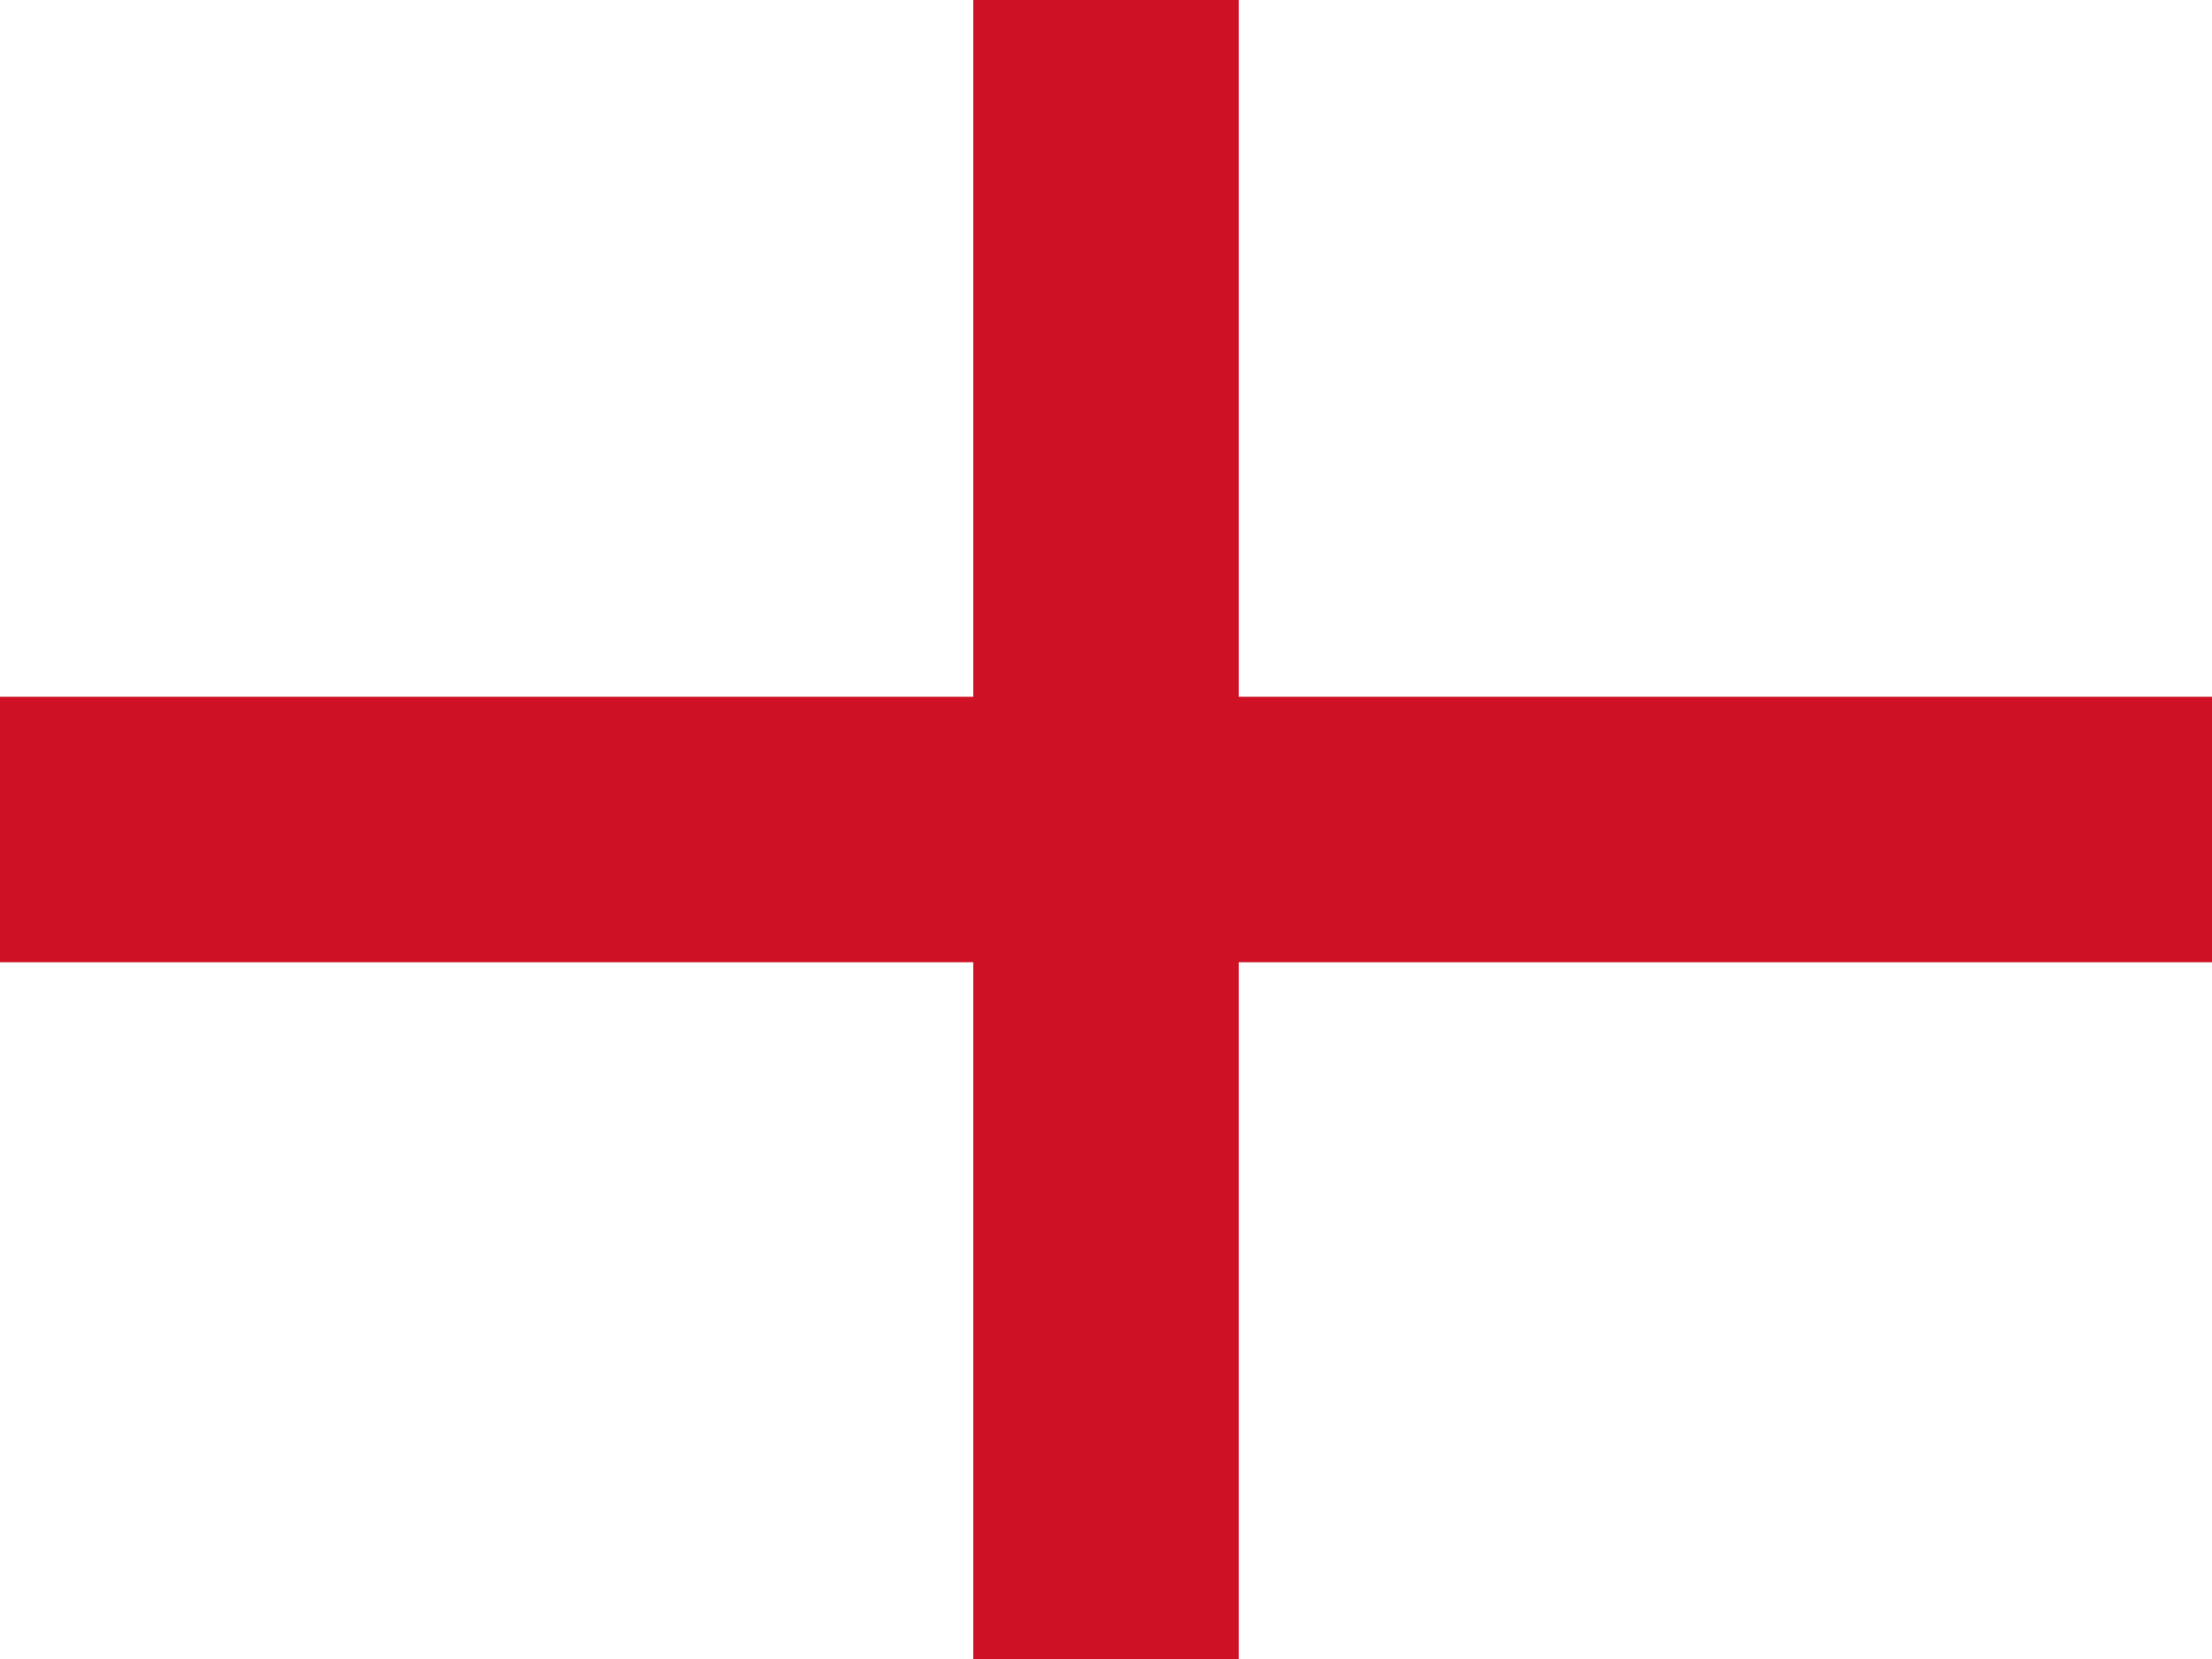
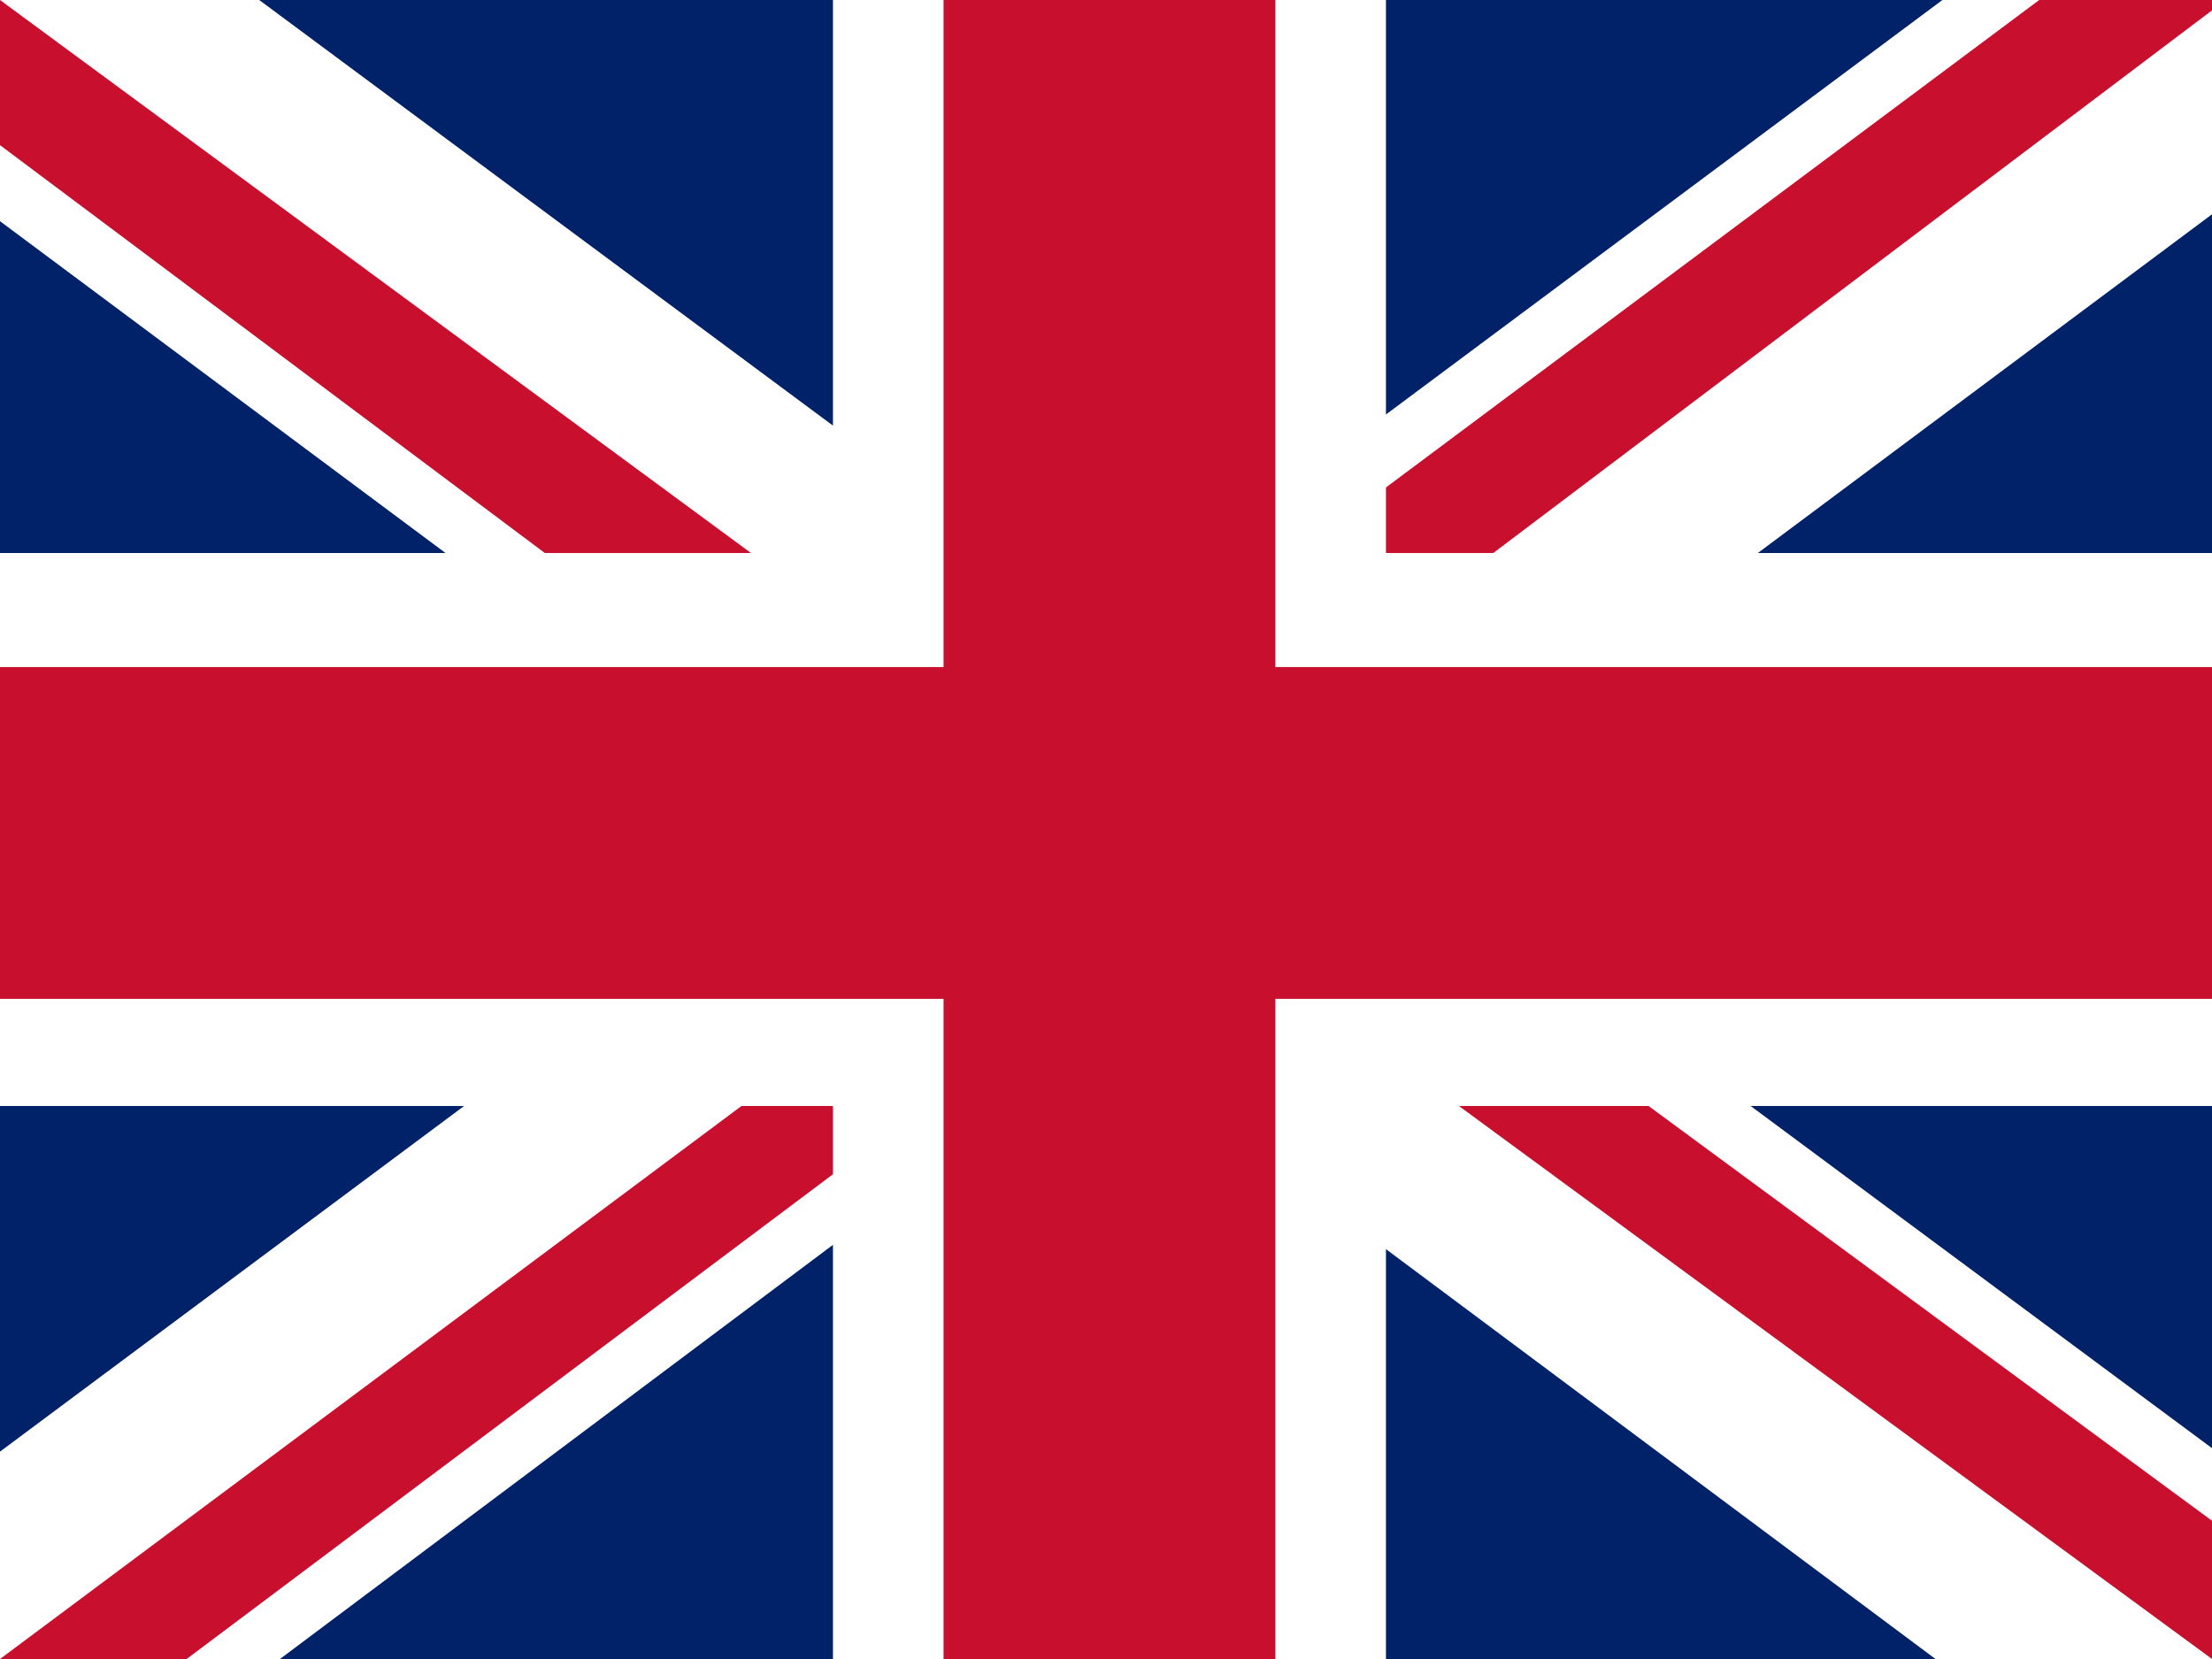
- <svg xmlns="http://www.w3.org/2000/svg" id="flag-icons-gb-eng" viewBox="0 0 640 480">
-   <path fill="#fff" d="M0 0h640v480H0z" />
-   <path fill="#ce1124" d="M281.6 0h76.8v480h-76.8z" />
-   <path fill="#ce1124" d="M0 201.6h640v76.8H0z" />
+ <svg xmlns="http://www.w3.org/2000/svg" id="flag-icons-gb" viewBox="0 0 640 480">
+   <path fill="#012169" d="M0 0h640v480H0z" />
+   <path fill="#FFF" d="m75 0 244 181L562 0h78v62L400 241l240 178v61h-80L320 301 81 480H0v-60l239-178L0 64V0z" />
+   <path fill="#C8102E" d="m424 281 216 159v40L369 281zm-184 20 6 35L54 480H0zM640 0v3L391 191l2-44L590 0zM0 0l239 176h-60L0 42z" />
+   <path fill="#FFF" d="M241 0v480h160V0zM0 160v160h640V160z" />
+   <path fill="#C8102E" d="M0 193v96h640v-96zM273 0v480h96V0z" />
</svg>
